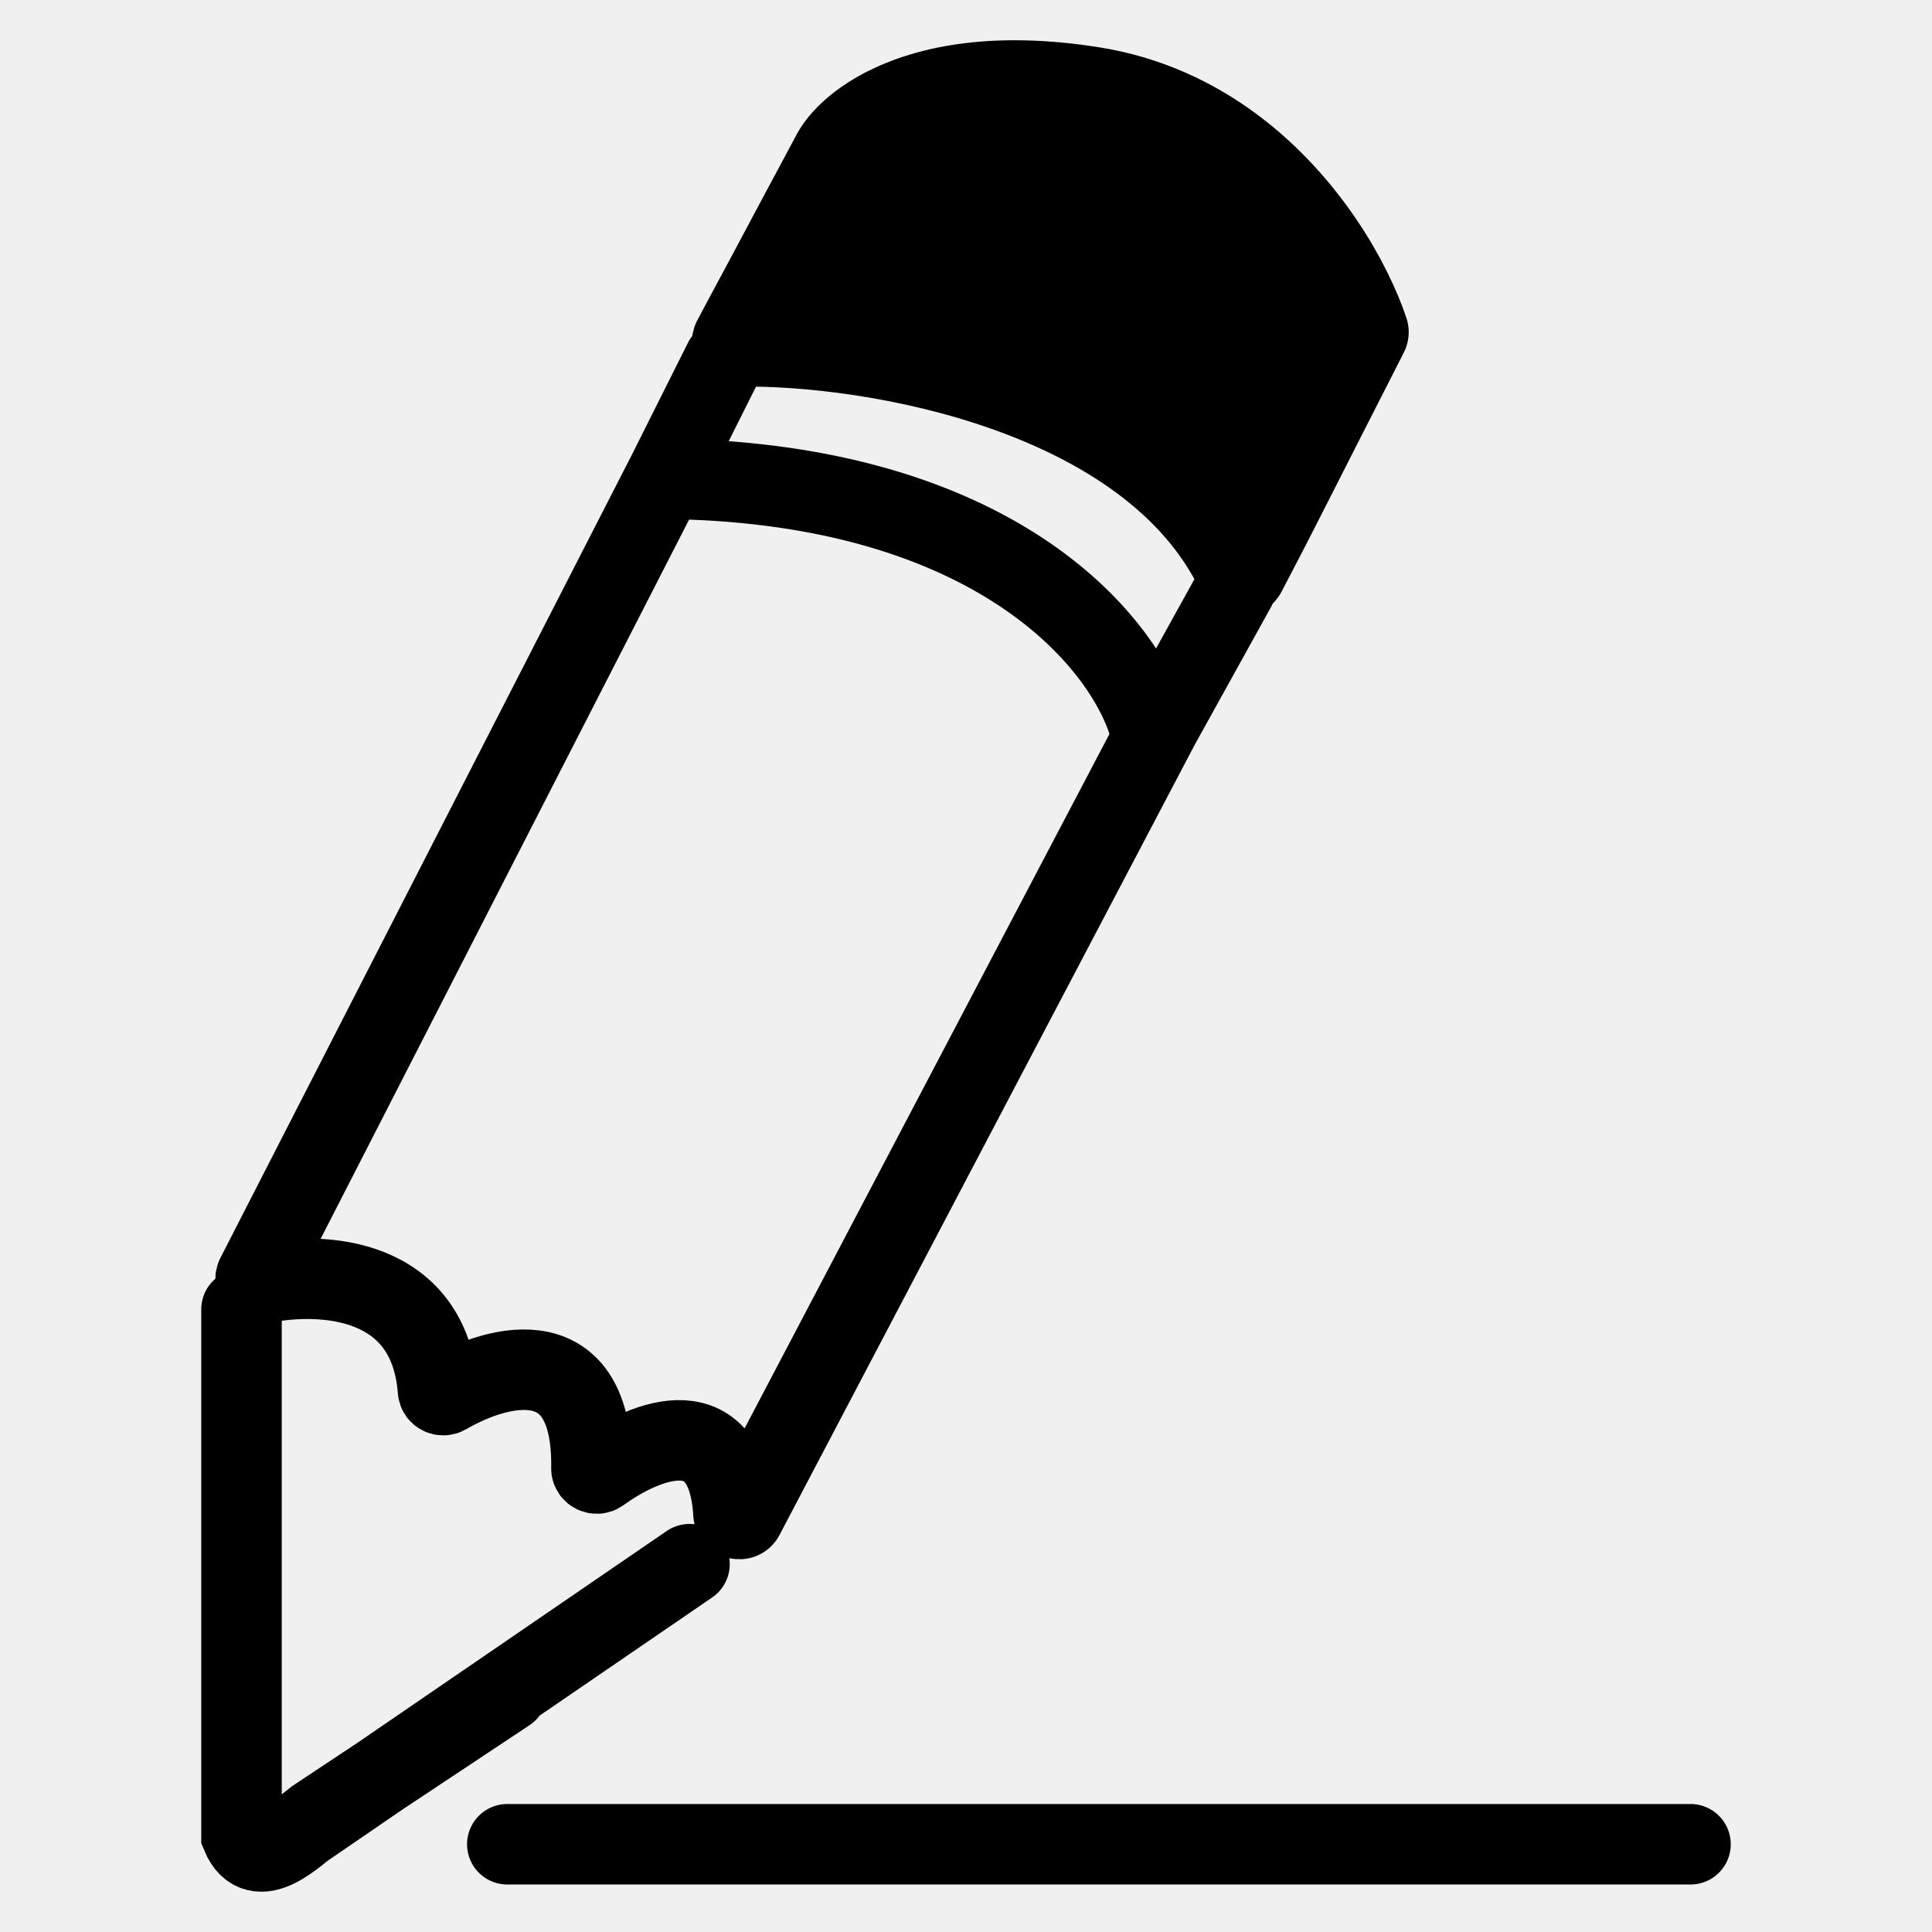
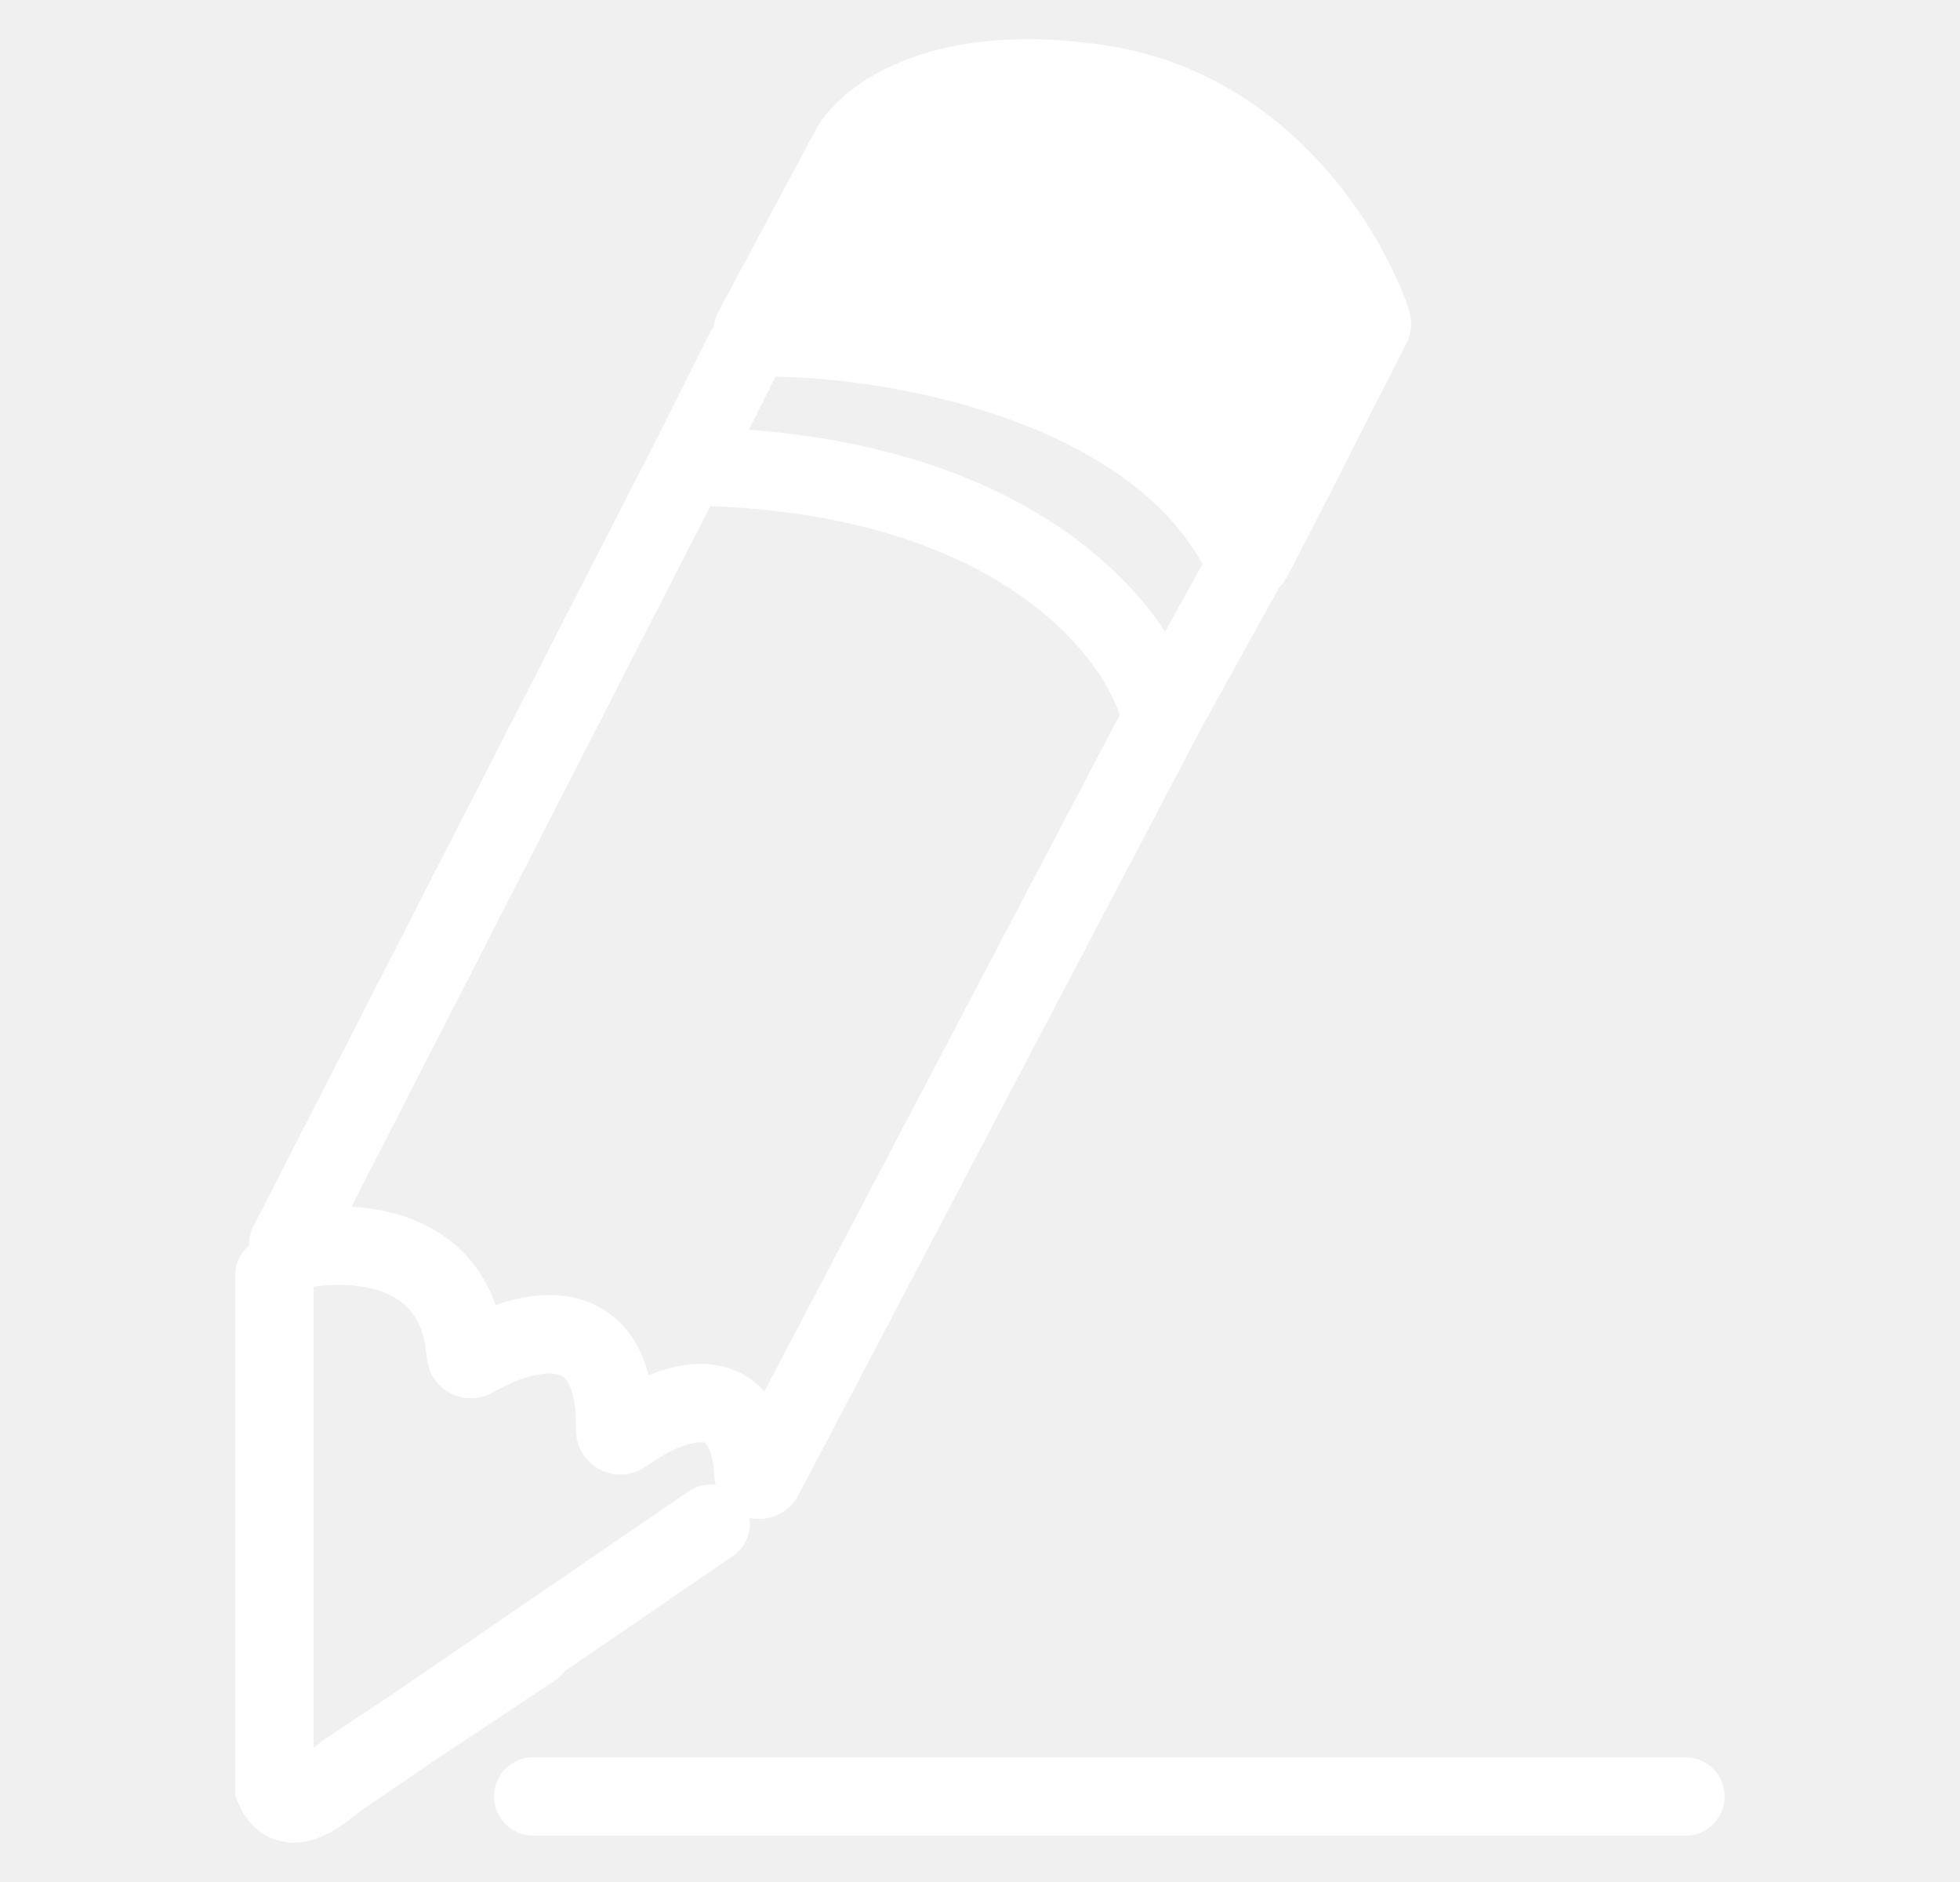
- <svg xmlns="http://www.w3.org/2000/svg" width="24" height="24" viewBox="0 0 24 24" fill="none">
-   <path d="M13.58 1.082C12.984 0.987 12.48 0.981 12.06 1.031C11.605 1.085 11.248 1.205 10.976 1.346C10.746 1.466 10.578 1.602 10.466 1.727C10.41 1.789 10.368 1.849 10.339 1.903L10.187 2.187L10.041 2.46L9.895 2.732L9.705 3.089L9.455 3.557L9.242 3.954L9.102 4.217C9.081 4.257 9.111 4.304 9.158 4.303C10.843 4.273 14.287 4.873 15.36 7.118C15.382 7.164 15.451 7.167 15.475 7.122L15.691 6.707L15.781 6.534L15.912 6.277L16.153 5.804L16.358 5.4L16.47 5.18L16.582 4.96L16.685 4.758L16.788 4.556L16.994 4.151C17 4.138 17.002 4.123 16.997 4.109C16.899 3.815 16.715 3.419 16.438 3.009C15.879 2.183 14.943 1.3 13.58 1.082Z" fill="black" />
-   <path d="M3 19.841V22.798C3.196 23.267 3.655 22.798 3.917 22.597L6.302 21.014M8.565 19.431L3.485 22.91C3.282 23.049 3 22.909 3 22.67V16.265M8.301 5.864L3.182 15.856C3.159 15.901 3.202 15.953 3.254 15.942C4.021 15.786 5.335 15.868 5.441 17.272C5.444 17.319 5.498 17.346 5.54 17.322C6.215 16.929 7.372 16.643 7.347 18.241C7.346 18.292 7.409 18.323 7.452 18.293C8.05 17.86 9.036 17.489 9.112 18.809C9.116 18.872 9.211 18.894 9.24 18.837L14.396 9.024M8.301 5.864L8.993 4.482M8.301 5.864C8.282 5.903 8.312 5.948 8.357 5.949C12.331 6.023 13.947 7.937 14.273 9.01C14.289 9.063 14.368 9.073 14.396 9.024M14.396 9.024L15.353 7.296M10.339 1.903L10.187 2.187M10.339 1.903C10.368 1.849 10.41 1.789 10.466 1.727M10.339 1.903C11.682 1.94 14.833 2.565 16.685 4.758M16.997 4.109C17.002 4.123 17 4.138 16.994 4.151L16.788 4.556M16.997 4.109C15.239 2.03 12.251 1.401 10.976 1.346M16.997 4.109C16.899 3.815 16.715 3.419 16.438 3.009M9.242 3.954L9.102 4.217C9.081 4.257 9.111 4.304 9.158 4.303C10.843 4.273 14.287 4.873 15.36 7.118C15.382 7.164 15.451 7.167 15.475 7.122L15.691 6.707M9.242 3.954C10.761 3.841 14.177 4.233 15.691 6.707M9.242 3.954L9.455 3.557M15.691 6.707L15.781 6.534L15.912 6.277M9.455 3.557C10.856 3.472 14.109 3.898 15.912 6.277M9.455 3.557L9.705 3.089M15.912 6.277L16.153 5.804M9.705 3.089C10.989 3.028 14.075 3.486 16.153 5.804M9.705 3.089L9.895 2.732M16.153 5.804L16.358 5.4M9.895 2.732C11.252 2.705 14.445 3.2 16.358 5.4M9.895 2.732L10.041 2.46M16.358 5.4L16.47 5.18M10.187 2.187C11.596 2.232 14.847 2.849 16.582 4.96M10.187 2.187L10.041 2.46M16.582 4.96L16.47 5.18M16.582 4.96L16.685 4.758M10.466 1.727C11.919 1.776 15.218 2.41 16.788 4.556M10.466 1.727C10.578 1.602 10.746 1.466 10.976 1.346M16.788 4.556L16.685 4.758M10.976 1.346C11.248 1.205 11.605 1.085 12.06 1.031M12.06 1.031C12.48 0.981 12.984 0.987 13.58 1.082C14.943 1.3 15.879 2.183 16.438 3.009M12.06 1.031C13.01 1.175 15.216 1.772 16.438 3.009M10.041 2.46C11.341 2.427 14.446 2.924 16.47 5.18" stroke="black" stroke-linecap="round" />
-   <path d="M6.302 22.91H21" stroke="black" stroke-linecap="round" />
+ <svg xmlns="http://www.w3.org/2000/svg" width="25" height="24" viewBox="0 0 25 24" fill="none">
+   <g id="icon_pen">
+     <g id="Icon">
+       <path d="M14.08 1.082C13.484 0.987 12.98 0.981 12.56 1.031C12.105 1.085 11.748 1.205 11.476 1.346C11.246 1.466 11.078 1.602 10.966 1.727C10.91 1.789 10.868 1.849 10.839 1.903L10.687 2.187L10.541 2.46L10.395 2.732L10.205 3.089L9.955 3.557L9.742 3.954L9.602 4.217C9.581 4.257 9.611 4.304 9.658 4.303C11.343 4.273 14.787 4.873 15.86 7.118C15.882 7.164 15.951 7.167 15.975 7.122L16.191 6.707L16.281 6.534L16.412 6.277L16.653 5.804L16.858 5.4L16.97 5.18L17.082 4.96L17.185 4.758L17.288 4.556L17.494 4.151C17.5 4.138 17.502 4.123 17.497 4.109C17.399 3.815 17.215 3.419 16.938 3.009C16.379 2.183 15.443 1.3 14.08 1.082Z" fill="white" />
+       <path d="M3.5 19.841V22.798C3.696 23.267 4.155 22.798 4.417 22.597L6.802 21.014M9.065 19.431L3.985 22.91C3.782 23.049 3.5 22.909 3.5 22.67V16.265M8.801 5.864L3.682 15.856C3.659 15.901 3.702 15.953 3.754 15.942C4.521 15.786 5.835 15.868 5.941 17.272C5.944 17.319 5.998 17.346 6.04 17.322C6.715 16.929 7.872 16.643 7.847 18.241C7.846 18.292 7.909 18.323 7.952 18.293C8.55 17.86 9.536 17.489 9.612 18.809C9.616 18.872 9.711 18.894 9.74 18.837L14.896 9.024M8.801 5.864L9.493 4.482M8.801 5.864C8.782 5.903 8.812 5.948 8.857 5.949C12.831 6.023 14.447 7.937 14.773 9.01C14.789 9.063 14.868 9.073 14.896 9.024M14.896 9.024L15.853 7.296M10.839 1.903L10.687 2.187M10.839 1.903C10.868 1.849 10.91 1.789 10.966 1.727M10.839 1.903C12.182 1.94 15.333 2.565 17.185 4.758M17.497 4.109C17.502 4.123 17.5 4.138 17.494 4.151L17.288 4.556M17.497 4.109C15.739 2.03 12.751 1.401 11.476 1.346M17.497 4.109C17.399 3.815 17.215 3.419 16.938 3.009M9.742 3.954L9.602 4.217C9.581 4.257 9.611 4.304 9.658 4.303C11.343 4.273 14.787 4.873 15.86 7.118C15.882 7.164 15.951 7.167 15.975 7.122L16.191 6.707M9.742 3.954C11.261 3.841 14.677 4.233 16.191 6.707M9.742 3.954L9.955 3.557M16.191 6.707L16.281 6.534L16.412 6.277M9.955 3.557C11.356 3.472 14.609 3.898 16.412 6.277M9.955 3.557L10.205 3.089M16.412 6.277L16.653 5.804M10.205 3.089C11.489 3.028 14.575 3.486 16.653 5.804M10.205 3.089L10.395 2.732M16.653 5.804L16.858 5.4M10.395 2.732C11.752 2.705 14.945 3.2 16.858 5.4M10.395 2.732L10.541 2.46M16.858 5.4L16.97 5.18M10.687 2.187C12.096 2.232 15.347 2.849 17.082 4.96M10.687 2.187L10.541 2.46M17.082 4.96L16.97 5.18M17.082 4.96L17.185 4.758M10.966 1.727C12.419 1.776 15.718 2.41 17.288 4.556M10.966 1.727C11.078 1.602 11.246 1.466 11.476 1.346M17.288 4.556L17.185 4.758M11.476 1.346C11.748 1.205 12.105 1.085 12.56 1.031M12.56 1.031C12.98 0.981 13.484 0.987 14.08 1.082C15.443 1.3 16.379 2.183 16.938 3.009M12.56 1.031C13.51 1.175 15.716 1.772 16.938 3.009M10.541 2.46C11.841 2.427 14.946 2.924 16.97 5.18" stroke="white" stroke-linecap="round" />
+     </g>
+     <path id="Icon_2" d="M6.801 22.909H21.498" stroke="white" stroke-linecap="round" />
+   </g>
</svg>
